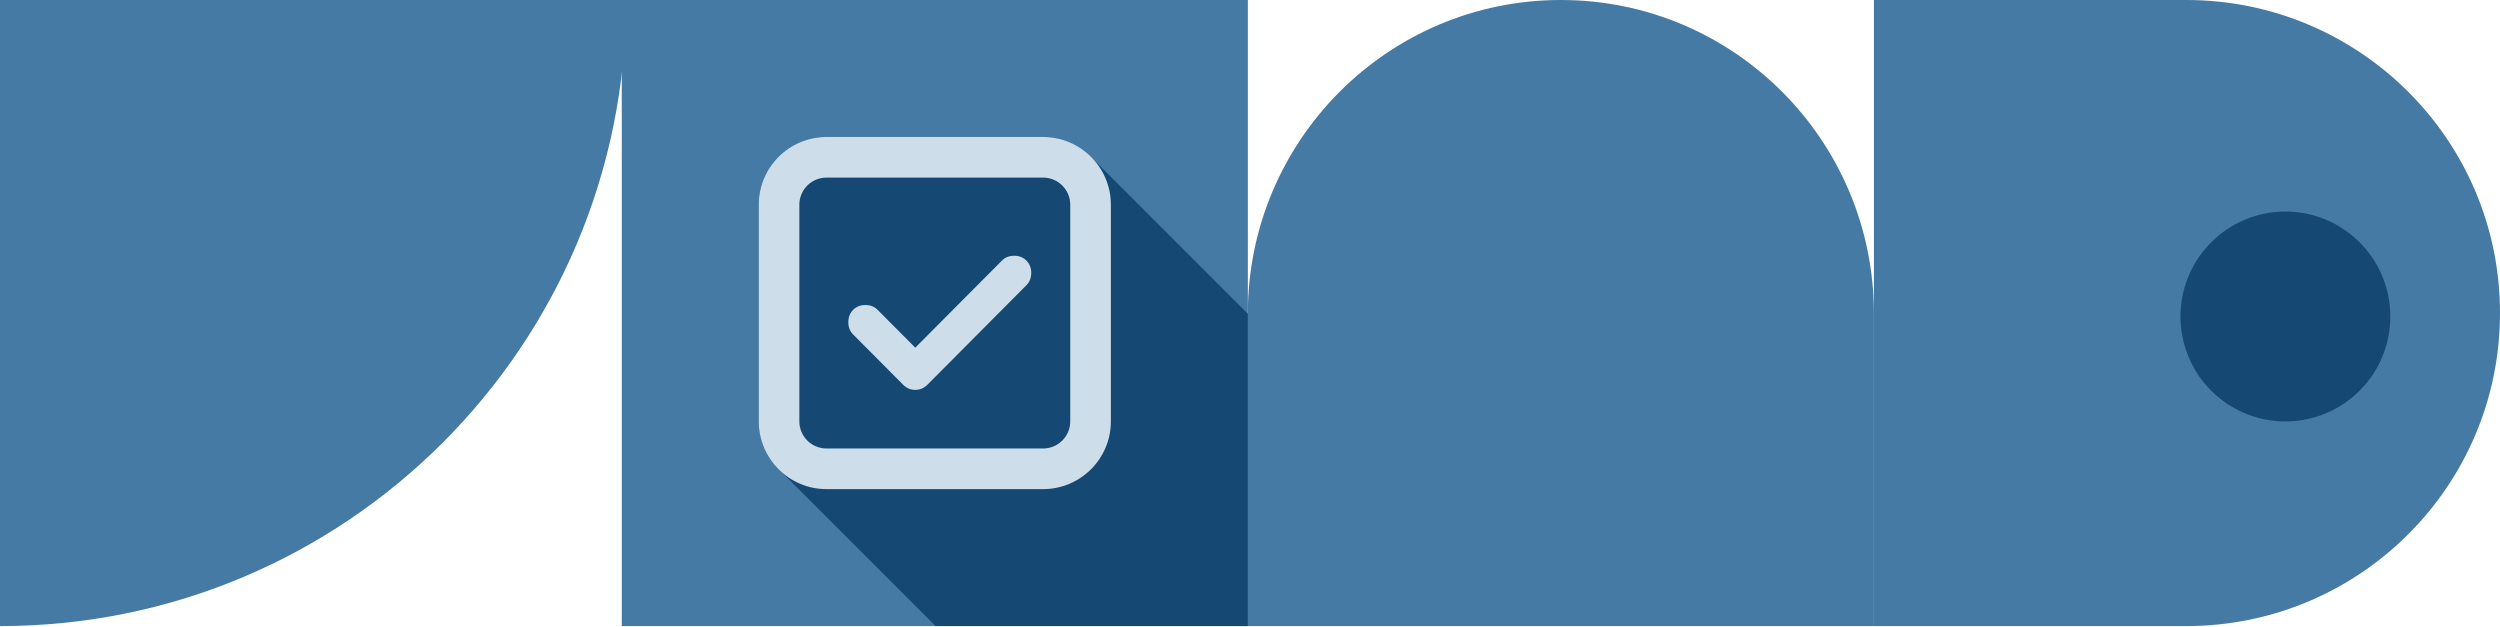
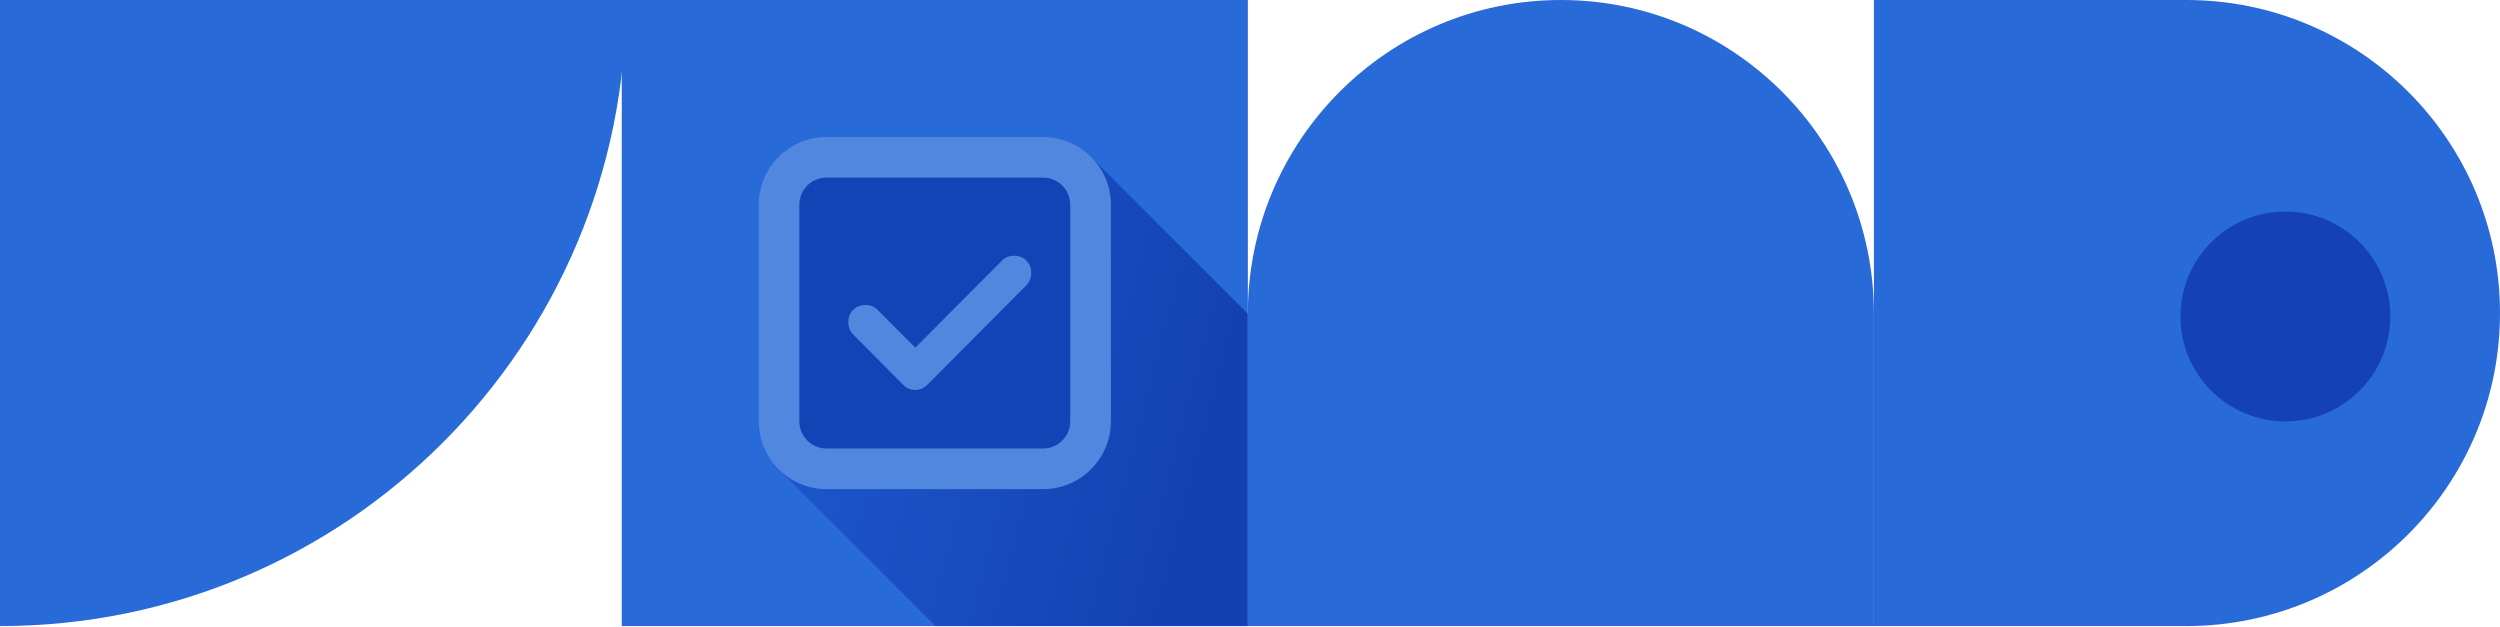
<svg xmlns="http://www.w3.org/2000/svg" width="579" height="145" viewBox="0 0 579 145" fill="none">
-   <path d="M434 145H289V72.665C289 32.533 321.459 0 361.5 0C401.541 0 434 32.533 434 72.665L434 145Z" fill="#457AA5" />
-   <path d="M434 145V0H506.335C546.467 0 579 32.459 579 72.5C579 112.541 546.467 145 506.335 145L434 145Z" fill="#457AA5" />
-   <path d="M289 0H144V145H289V0Z" fill="#457AA5" />
-   <path d="M287.582 71.257C287.35 71.009 287.11 70.77 286.862 70.537C286.63 70.289 286.39 70.049 286.142 69.817C285.91 69.569 285.67 69.33 285.422 69.097C285.19 68.849 284.95 68.609 284.702 68.377C284.47 68.129 284.23 67.89 283.982 67.657C283.75 67.409 283.51 67.169 283.262 66.937C283.03 66.689 282.79 66.45 282.542 66.217C282.31 65.969 282.07 65.73 281.822 65.497C281.59 65.249 281.35 65.01 281.102 64.777C280.87 64.529 280.63 64.29 280.382 64.057C280.149 63.809 279.91 63.569 279.662 63.337C279.43 63.089 279.19 62.85 278.942 62.617C278.71 62.369 278.47 62.13 278.222 61.897C277.99 61.649 277.75 61.41 277.502 61.177C277.27 60.929 277.03 60.69 276.782 60.457C276.55 60.209 276.31 59.97 276.062 59.737C275.83 59.489 275.59 59.25 275.342 59.017C275.11 58.769 274.87 58.53 274.622 58.297C274.39 58.049 274.15 57.81 273.902 57.577C273.67 57.329 273.43 57.09 273.182 56.857C272.95 56.609 272.71 56.37 272.462 56.137C272.23 55.889 271.99 55.65 271.742 55.417C271.51 55.169 271.27 54.93 271.022 54.697C270.79 54.449 270.55 54.21 270.302 53.977C270.07 53.729 269.83 53.489 269.582 53.257C269.35 53.009 269.11 52.77 268.862 52.538C268.63 52.289 268.39 52.05 268.142 51.817C267.91 51.569 267.67 51.33 267.422 51.097C267.19 50.849 266.95 50.609 266.702 50.377C266.47 50.129 266.23 49.89 265.982 49.657C265.75 49.409 265.51 49.169 265.262 48.937C265.03 48.689 264.79 48.45 264.542 48.218C264.31 47.969 264.07 47.73 263.822 47.497C263.59 47.249 263.35 47.01 263.102 46.778C262.87 46.529 262.63 46.289 262.382 46.057C262.149 45.809 261.91 45.569 261.662 45.337C261.43 45.089 261.19 44.85 260.942 44.617C260.71 44.369 260.47 44.13 260.222 43.897C259.99 43.649 259.75 43.41 259.502 43.177C259.27 42.929 259.03 42.69 258.782 42.457C258.55 42.209 258.31 41.97 258.062 41.737C257.83 41.489 257.59 41.25 257.342 41.017C257.11 40.769 256.87 40.53 256.622 40.297C256.39 40.049 256.15 39.81 255.902 39.577C255.67 39.329 255.43 39.09 255.182 38.857C254.95 38.609 254.71 38.37 254.462 38.137C254.23 37.889 253.99 37.65 253.742 37.417C253.51 37.169 253.27 36.93 253.022 36.697C250.158 33.643 246.101 31.721 241.593 31.721H191.404C182.756 31.721 175.721 38.757 175.721 47.406V97.594C175.721 102.102 177.643 106.159 180.697 109.023C180.93 109.271 181.169 109.511 181.417 109.743C181.65 109.991 181.889 110.231 182.137 110.463C182.37 110.711 182.609 110.951 182.857 111.183C183.09 111.431 183.329 111.671 183.577 111.903C183.81 112.151 184.049 112.391 184.297 112.623C184.53 112.871 184.769 113.111 185.017 113.343C185.25 113.591 185.489 113.831 185.737 114.063C185.97 114.311 186.209 114.551 186.457 114.783C186.69 115.031 186.929 115.271 187.177 115.503C187.41 115.751 187.649 115.991 187.897 116.223C188.13 116.471 188.369 116.711 188.617 116.943C188.85 117.191 189.089 117.431 189.337 117.663C189.57 117.911 189.809 118.151 190.057 118.384C190.29 118.631 190.529 118.871 190.777 119.103C191.009 119.351 191.249 119.591 191.497 119.824C191.73 120.071 191.969 120.311 192.217 120.543C192.449 120.791 192.689 121.031 192.937 121.264C193.17 121.511 193.409 121.751 193.657 121.983C193.889 122.231 194.129 122.471 194.377 122.704C194.61 122.951 194.849 123.191 195.097 123.423C195.329 123.671 195.569 123.911 195.817 124.144C196.05 124.391 196.289 124.631 196.537 124.863C196.769 125.111 197.009 125.351 197.257 125.584C197.49 125.831 197.729 126.071 197.977 126.303C198.209 126.551 198.449 126.791 198.697 127.023C198.929 127.271 199.169 127.511 199.417 127.743C199.65 127.991 199.889 128.231 200.137 128.463C200.369 128.711 200.609 128.951 200.857 129.183C201.09 129.431 201.329 129.671 201.577 129.903C201.809 130.151 202.049 130.391 202.297 130.623C202.53 130.871 202.769 131.111 203.017 131.343C203.249 131.591 203.489 131.831 203.737 132.063C203.97 132.311 204.209 132.551 204.457 132.783C204.689 133.031 204.929 133.271 205.177 133.503C205.41 133.751 205.649 133.991 205.897 134.223C206.129 134.471 206.369 134.711 206.617 134.943C206.85 135.191 207.089 135.431 207.337 135.663C207.57 135.911 207.809 136.151 208.057 136.384C208.29 136.631 208.529 136.871 208.777 137.103C209.009 137.351 209.249 137.591 209.497 137.824C209.73 138.071 209.969 138.311 210.217 138.543C210.449 138.791 210.689 139.031 210.937 139.264C211.17 139.511 211.409 139.751 211.657 139.983C211.889 140.231 212.129 140.471 212.377 140.704C212.61 140.951 212.849 141.191 213.097 141.423C213.329 141.671 213.569 141.911 213.817 142.144C214.05 142.391 214.289 142.631 214.537 142.863C214.769 143.111 215.009 143.351 215.257 143.584C215.49 143.831 215.729 144.071 215.977 144.303C216.202 144.543 216.434 144.774 216.674 145H289V72.675C288.774 72.435 288.542 72.203 288.302 71.977C288.07 71.729 287.83 71.49 287.582 71.257Z" fill="#154973" />
-   <path d="M241.594 36.427H191.405C185.341 36.427 180.426 41.342 180.426 47.406V97.595C180.426 103.658 185.341 108.573 191.405 108.573H241.594C247.657 108.573 252.573 103.658 252.573 97.595V47.406C252.573 41.342 247.657 36.427 241.594 36.427Z" fill="#154973" />
-   <path d="M241.593 113.279H191.404C182.756 113.279 175.721 106.243 175.721 97.594V47.406C175.721 38.757 182.756 31.721 191.404 31.721H241.593C250.242 31.721 257.279 38.757 257.279 47.406V97.594C257.279 106.243 250.242 113.279 241.593 113.279ZM191.404 41.132C187.945 41.132 185.131 43.946 185.131 47.406V97.594C185.131 101.054 187.945 103.868 191.404 103.868H241.593C245.053 103.868 247.867 101.054 247.867 97.594V47.406C247.867 43.946 245.053 41.132 241.593 41.132H191.404Z" fill="#CDDDE9" />
-   <path d="M211.977 80.522L203.261 71.763C202.519 71.016 201.571 70.642 200.423 70.642C199.276 70.642 198.327 71.016 197.585 71.763C196.844 72.509 196.471 73.46 196.471 74.615C196.471 75.769 196.844 76.72 197.585 77.466L209.139 89.078C209.95 89.893 210.895 90.3 211.977 90.3C213.059 90.3 214.004 89.893 214.814 89.078L237.719 66.058C238.461 65.312 238.834 64.361 238.834 63.207C238.834 62.052 238.461 61.102 237.719 60.355C236.977 59.608 236.029 59.234 234.881 59.234C233.734 59.234 232.785 59.608 232.044 60.355L211.977 80.522Z" fill="#CDDDE9" />
-   <path d="M0 0H145C145 80.081 80.081 145 0 145V0Z" fill="#457AA5" />
-   <path d="M529.3 97.6C542.721 97.6 553.6 86.721 553.6 73.3C553.6 59.88 542.721 49 529.3 49C515.879 49 505 59.88 505 73.3C505 86.721 515.879 97.6 529.3 97.6Z" fill="#154973" />
+   <path d="M434 145H289V72.665C289 32.533 321.459 0 361.5 0C401.541 0 434 32.533 434 72.665L434 145Z" fill="#286AD8" />
+   <path d="M434 145V-4.29209e-07H506.335C546.467 -4.29209e-07 579 32.459 579 72.5C579 112.541 546.467 145 506.335 145L434 145Z" fill="#286AD8" />
+   <path d="M289 0H144V145H289V0Z" fill="#286AD8" />
+   <g style="mix-blend-mode:multiply" opacity="0.5">
+     <path d="M287.581 71.257C287.349 71.009 287.109 70.77 286.862 70.537C286.629 70.289 286.389 70.049 286.141 69.817C285.909 69.569 285.669 69.33 285.422 69.097C285.189 68.849 284.949 68.609 284.701 68.377C284.469 68.129 284.229 67.89 283.982 67.657C283.749 67.409 283.509 67.169 283.261 66.937C283.029 66.689 282.789 66.45 282.542 66.218C282.309 65.969 282.069 65.73 281.821 65.497C281.589 65.249 281.349 65.01 281.102 64.778C280.869 64.529 280.629 64.29 280.381 64.057C280.149 63.809 279.909 63.57 279.661 63.337C279.429 63.089 279.189 62.85 278.941 62.617C278.709 62.369 278.469 62.13 278.221 61.897C277.989 61.649 277.749 61.41 277.501 61.177C277.269 60.929 277.029 60.69 276.781 60.457C276.549 60.209 276.309 59.97 276.061 59.737C275.829 59.489 275.589 59.25 275.341 59.017C275.109 58.769 274.869 58.53 274.621 58.297C274.389 58.049 274.149 57.81 273.901 57.577C273.669 57.329 273.429 57.09 273.181 56.857C272.949 56.609 272.709 56.37 272.461 56.137C272.229 55.889 271.989 55.65 271.741 55.417C271.509 55.169 271.269 54.93 271.021 54.697C270.789 54.449 270.549 54.21 270.302 53.977C270.069 53.729 269.829 53.489 269.581 53.257C269.349 53.009 269.109 52.77 268.862 52.538C268.629 52.289 268.389 52.05 268.141 51.817C267.909 51.569 267.669 51.33 267.422 51.097C267.189 50.849 266.949 50.609 266.701 50.377C266.469 50.129 266.229 49.89 265.982 49.657C265.749 49.409 265.509 49.169 265.261 48.937C265.029 48.689 264.789 48.45 264.542 48.218C264.309 47.969 264.069 47.73 263.821 47.497C263.589 47.249 263.349 47.01 263.102 46.778C262.869 46.529 262.629 46.289 262.381 46.057C262.149 45.809 261.909 45.57 261.661 45.337C261.429 45.089 261.189 44.85 260.941 44.617C260.709 44.369 260.469 44.13 260.221 43.897C259.989 43.649 259.749 43.41 259.501 43.177C259.269 42.929 259.029 42.69 258.781 42.457C258.549 42.209 258.309 41.97 258.061 41.737C257.829 41.489 257.589 41.25 257.341 41.017C257.109 40.769 256.869 40.53 256.621 40.297C256.389 40.049 256.149 39.81 255.901 39.577C255.669 39.329 255.429 39.09 255.181 38.857C254.949 38.609 254.709 38.37 254.461 38.137C254.229 37.889 253.989 37.65 253.741 37.417C253.509 37.169 253.269 36.93 253.021 36.697C250.157 33.643 246.1 31.721 241.593 31.721H191.403C182.755 31.721 175.72 38.757 175.72 47.406V97.594C175.72 102.102 177.642 106.16 180.696 109.023C180.929 109.271 181.168 109.511 181.416 109.743C181.649 109.991 181.888 110.231 182.136 110.463C182.369 110.711 182.608 110.951 182.856 111.183C183.089 111.431 183.328 111.671 183.576 111.903C183.809 112.151 184.048 112.391 184.296 112.623C184.529 112.871 184.768 113.111 185.016 113.343C185.249 113.591 185.488 113.831 185.736 114.063C185.969 114.311 186.208 114.551 186.456 114.783C186.689 115.031 186.928 115.271 187.176 115.503C187.409 115.751 187.648 115.991 187.896 116.223C188.129 116.471 188.368 116.711 188.616 116.943C188.849 117.191 189.088 117.431 189.336 117.663C189.569 117.911 189.809 118.151 190.057 118.384C190.289 118.631 190.528 118.871 190.776 119.103C191.009 119.351 191.248 119.591 191.497 119.824C191.729 120.071 191.968 120.311 192.216 120.543C192.449 120.791 192.688 121.031 192.937 121.264C193.169 121.511 193.408 121.751 193.656 121.983C193.889 122.231 194.128 122.471 194.377 122.704C194.609 122.951 194.848 123.191 195.096 123.423C195.329 123.671 195.568 123.911 195.817 124.144C196.049 124.391 196.288 124.631 196.536 124.863C196.769 125.111 197.008 125.351 197.257 125.584C197.489 125.831 197.728 126.071 197.976 126.303C198.208 126.551 198.448 126.791 198.696 127.023C198.929 127.271 199.168 127.511 199.416 127.743C199.649 127.991 199.888 128.231 200.136 128.463C200.369 128.711 200.608 128.951 200.856 129.183C201.089 129.431 201.328 129.671 201.576 129.903C201.809 130.151 202.048 130.391 202.296 130.623C202.529 130.871 202.768 131.111 203.016 131.343C203.249 131.591 203.488 131.831 203.736 132.063C203.969 132.311 204.208 132.551 204.456 132.783C204.689 133.031 204.928 133.271 205.176 133.503C205.409 133.751 205.648 133.991 205.896 134.223C206.129 134.471 206.368 134.711 206.616 134.943C206.849 135.191 207.088 135.431 207.336 135.663C207.569 135.911 207.808 136.151 208.057 136.384C208.289 136.631 208.528 136.871 208.776 137.103C209.009 137.351 209.248 137.591 209.497 137.824C209.729 138.071 209.968 138.311 210.216 138.543C210.449 138.791 210.688 139.031 210.937 139.264C211.169 139.511 211.408 139.751 211.656 139.983C211.889 140.231 212.128 140.471 212.377 140.704C212.609 140.951 212.848 141.191 213.096 141.423C213.329 141.671 213.568 141.911 213.817 142.144C214.049 142.391 214.288 142.631 214.536 142.863C214.769 143.111 215.008 143.351 215.257 143.584C215.489 143.831 215.728 144.071 215.976 144.303C216.201 144.543 216.433 144.774 216.673 145H288.999V72.675C288.773 72.435 288.542 72.203 288.302 71.978C288.069 71.729 287.829 71.49 287.581 71.257Z" fill="url(#paint0_linear_571_774)" />
+   </g>
+   <path d="M241.594 36.427H191.405C185.341 36.427 180.426 41.342 180.426 47.406V97.595C180.426 103.658 185.341 108.574 191.405 108.574H241.594C247.657 108.574 252.573 103.658 252.573 97.595V47.406C252.573 41.342 247.657 36.427 241.594 36.427Z" fill="#1443B5" />
+   <path d="M241.593 113.279H191.404C182.756 113.279 175.721 106.243 175.721 97.594V47.406C175.721 38.757 182.756 31.721 191.404 31.721H241.593C250.242 31.721 257.279 38.757 257.279 47.406V97.594C257.279 106.243 250.242 113.279 241.593 113.279ZM191.404 41.132C187.945 41.132 185.131 43.946 185.131 47.406V97.594C185.131 101.054 187.945 103.868 191.404 103.868H241.593C245.053 103.868 247.867 101.054 247.867 97.594V47.406C247.867 43.946 245.053 41.132 241.593 41.132H191.404Z" fill="#5187DF" />
+   <path d="M211.977 80.522L203.261 71.763C202.519 71.016 201.571 70.642 200.423 70.642C199.276 70.642 198.327 71.016 197.585 71.763C196.844 72.509 196.471 73.46 196.471 74.615C196.471 75.769 196.844 76.72 197.585 77.466L209.139 89.078C209.95 89.893 210.895 90.3 211.977 90.3C213.059 90.3 214.004 89.893 214.814 89.078L237.719 66.059C238.461 65.312 238.834 64.361 238.834 63.207C238.834 62.052 238.461 61.102 237.719 60.355C236.977 59.608 236.029 59.234 234.881 59.234C233.734 59.234 232.785 59.608 232.044 60.355L211.977 80.522Z" fill="#5187DF" />
+   <path d="M0 0H145C145 80.081 80.081 145 0 145V0Z" fill="#286AD8" />
+   <path d="M529.3 97.6C542.721 97.6 553.6 86.721 553.6 73.3C553.6 59.88 542.721 49 529.3 49C515.879 49 505 59.88 505 73.3C505 86.721 515.879 97.6 529.3 97.6Z" fill="#1441B3" />
+   <defs>
+     <linearGradient id="paint0_linear_571_774" x1="175.72" y1="101" x2="313.5" y2="137" gradientUnits="userSpaceOnUse">
+       <stop stop-color="#7AA5E7" />
+       <stop offset="0.704" stop-color="#003BA1" />
+     </linearGradient>
+   </defs>
</svg>
